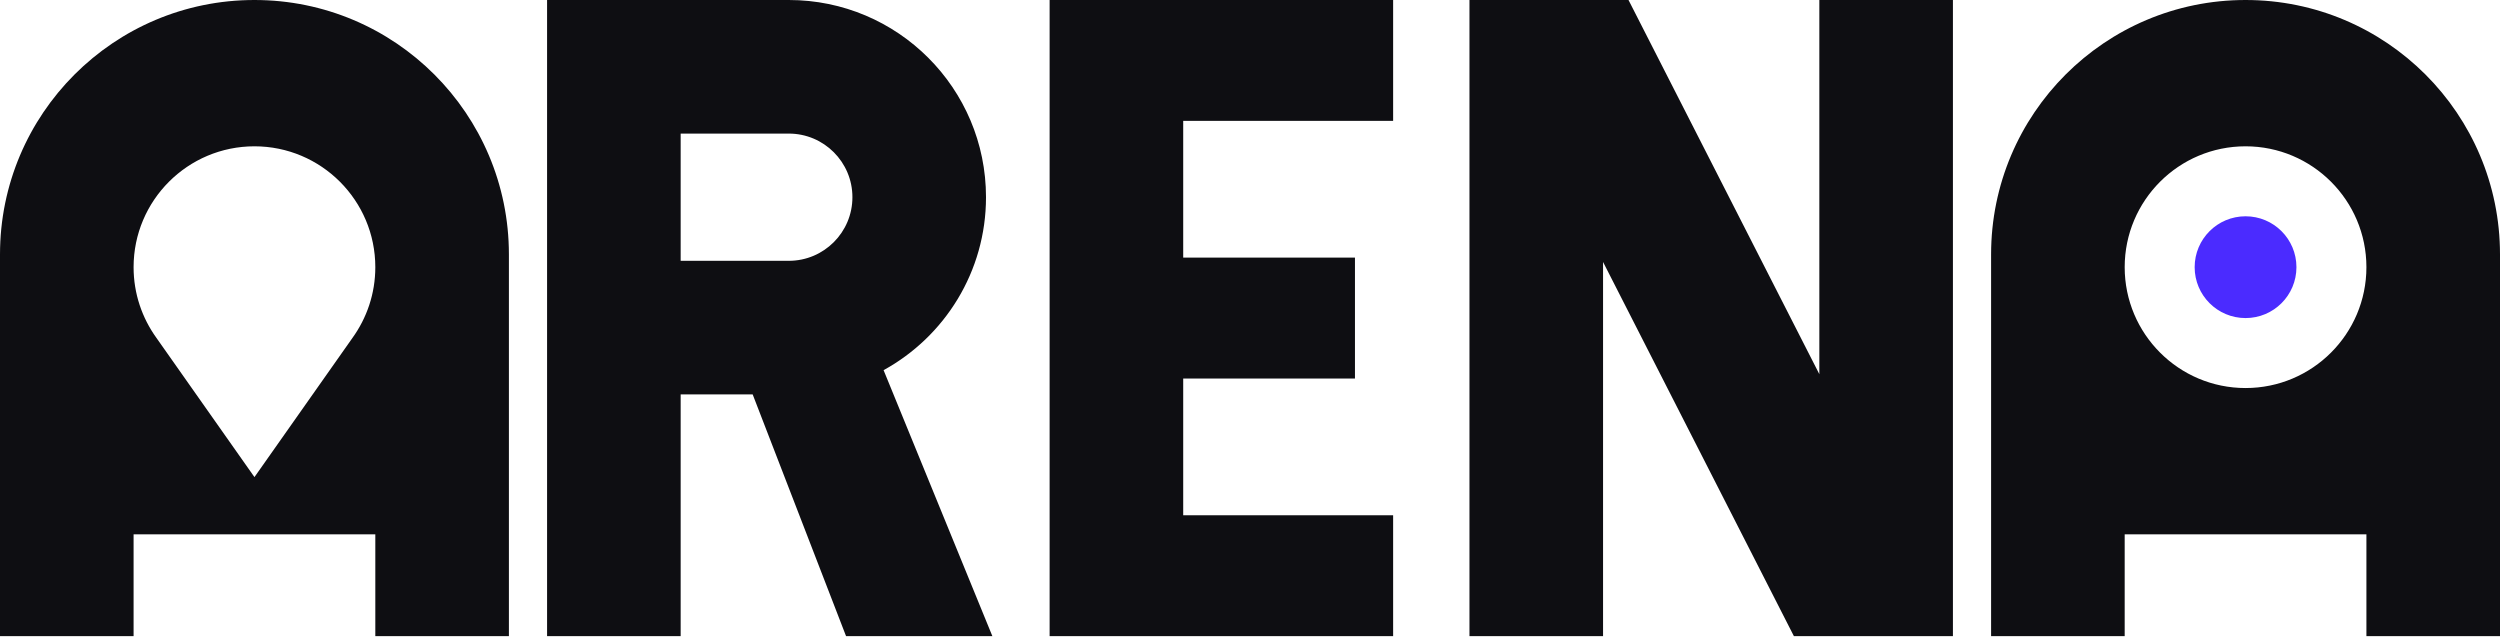
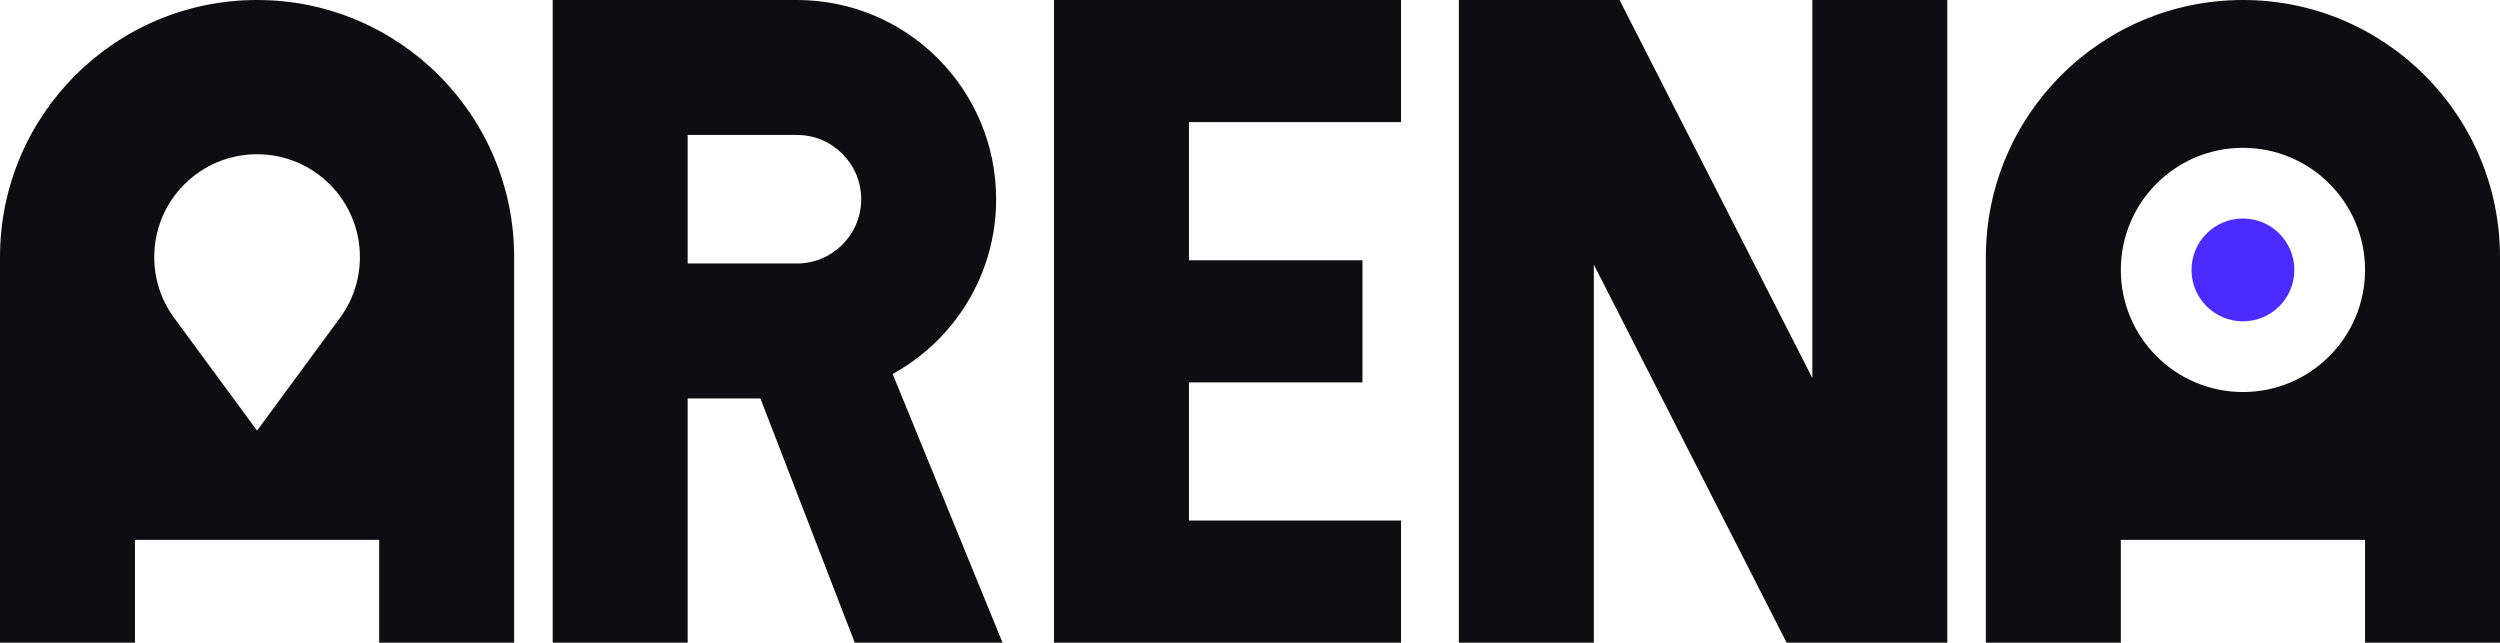
- <svg xmlns="http://www.w3.org/2000/svg" viewBox="0.00 -100.00 393.00 100.00" width="393.00" height="100.00">
-   <path fill="#0E0E12" d="M313 -60C313 -82.09 330.91 -100 353 -100C375.09 -100 393 -82.09 393 -60V0H372V-16H334V0H313ZM0 -60C0 -82.09 17.91 -100 40 -100C62.09 -100 80 -82.09 80 -60V0H59V-16H21V0H0ZM231 -100H256L286 -41.18V-100H307V0H282L252 -58.82V0H231ZM86 -100H124C141.12 -100 155 -86.12 155 -69C155 -57.28 148.49 -47.08 138.9 -41.81L156 0H133L118.32 -38H107V0H86ZM165 -100H219V-81H186V-59.5H213V-40.5H186V-19H219V0H165ZM59 -58C59 -68.49 50.49 -77 40 -77C29.51 -77 21 -68.49 21 -58C21 -53.84 22.34 -50 24.6 -46.87L40 -25L55.4 -46.87C57.66 -50 59 -53.84 59 -58ZM372 -58C372 -68.49 363.49 -77 353 -77C342.51 -77 334 -68.49 334 -58C334 -47.51 342.51 -39 353 -39C363.49 -39 372 -47.51 372 -58ZM134 -69C134 -74.52 129.52 -79 124 -79H107V-59H124C129.52 -59 134 -63.48 134 -69Z" />
-   <path fill="#4B2BFF" d="M361 -58C361 -53.58 357.42 -50 353 -50C348.58 -50 345 -53.58 345 -58C345 -62.42 348.58 -66 353 -66C357.42 -66 361 -62.42 361 -58Z" />
+ <svg xmlns="http://www.w3.org/2000/svg" viewBox="0.00 -100.00 389.00 100.00" width="389.00" height="100.00">
+   <path fill="#0E0E12" d="M309 -60C309 -82.09 326.91 -100 349 -100C371.09 -100 389 -82.09 389 -60V0H368V-16H330V0H309ZM0 -60C0 -82.09 17.91 -100 40 -100C62.09 -100 80 -82.09 80 -60V0H59V-16H21V0H0ZM227 -100H252L282 -41.18V-100H303V0H278L248 -58.82V0H227ZM86 -100H124C141.12 -100 155 -86.12 155 -69C155 -57.28 148.49 -47.08 138.9 -41.81L156 0H133L118.32 -38H107V0H86ZM164 -100H218V-81H185V-59.5H212V-40.5H185V-19H218V0H164ZM368 -58C368 -68.49 359.49 -77 349 -77C338.51 -77 330 -68.49 330 -58C330 -47.51 338.51 -39 349 -39C359.49 -39 368 -47.51 368 -58ZM56 -60C56 -68.84 48.84 -76 40 -76C31.16 -76 24 -68.84 24 -60C24 -56.38 25.2 -53.04 27.23 -50.36L40 -33L52.77 -50.36C54.8 -53.04 56 -56.38 56 -60ZM134 -69C134 -74.52 129.52 -79 124 -79H107V-59H124C129.52 -59 134 -63.48 134 -69Z" />
+   <path fill="#4B2BFF" d="M357 -58C357 -53.58 353.42 -50 349 -50C344.58 -50 341 -53.58 341 -58C341 -62.42 344.58 -66 349 -66C353.42 -66 357 -62.42 357 -58Z" />
</svg>
